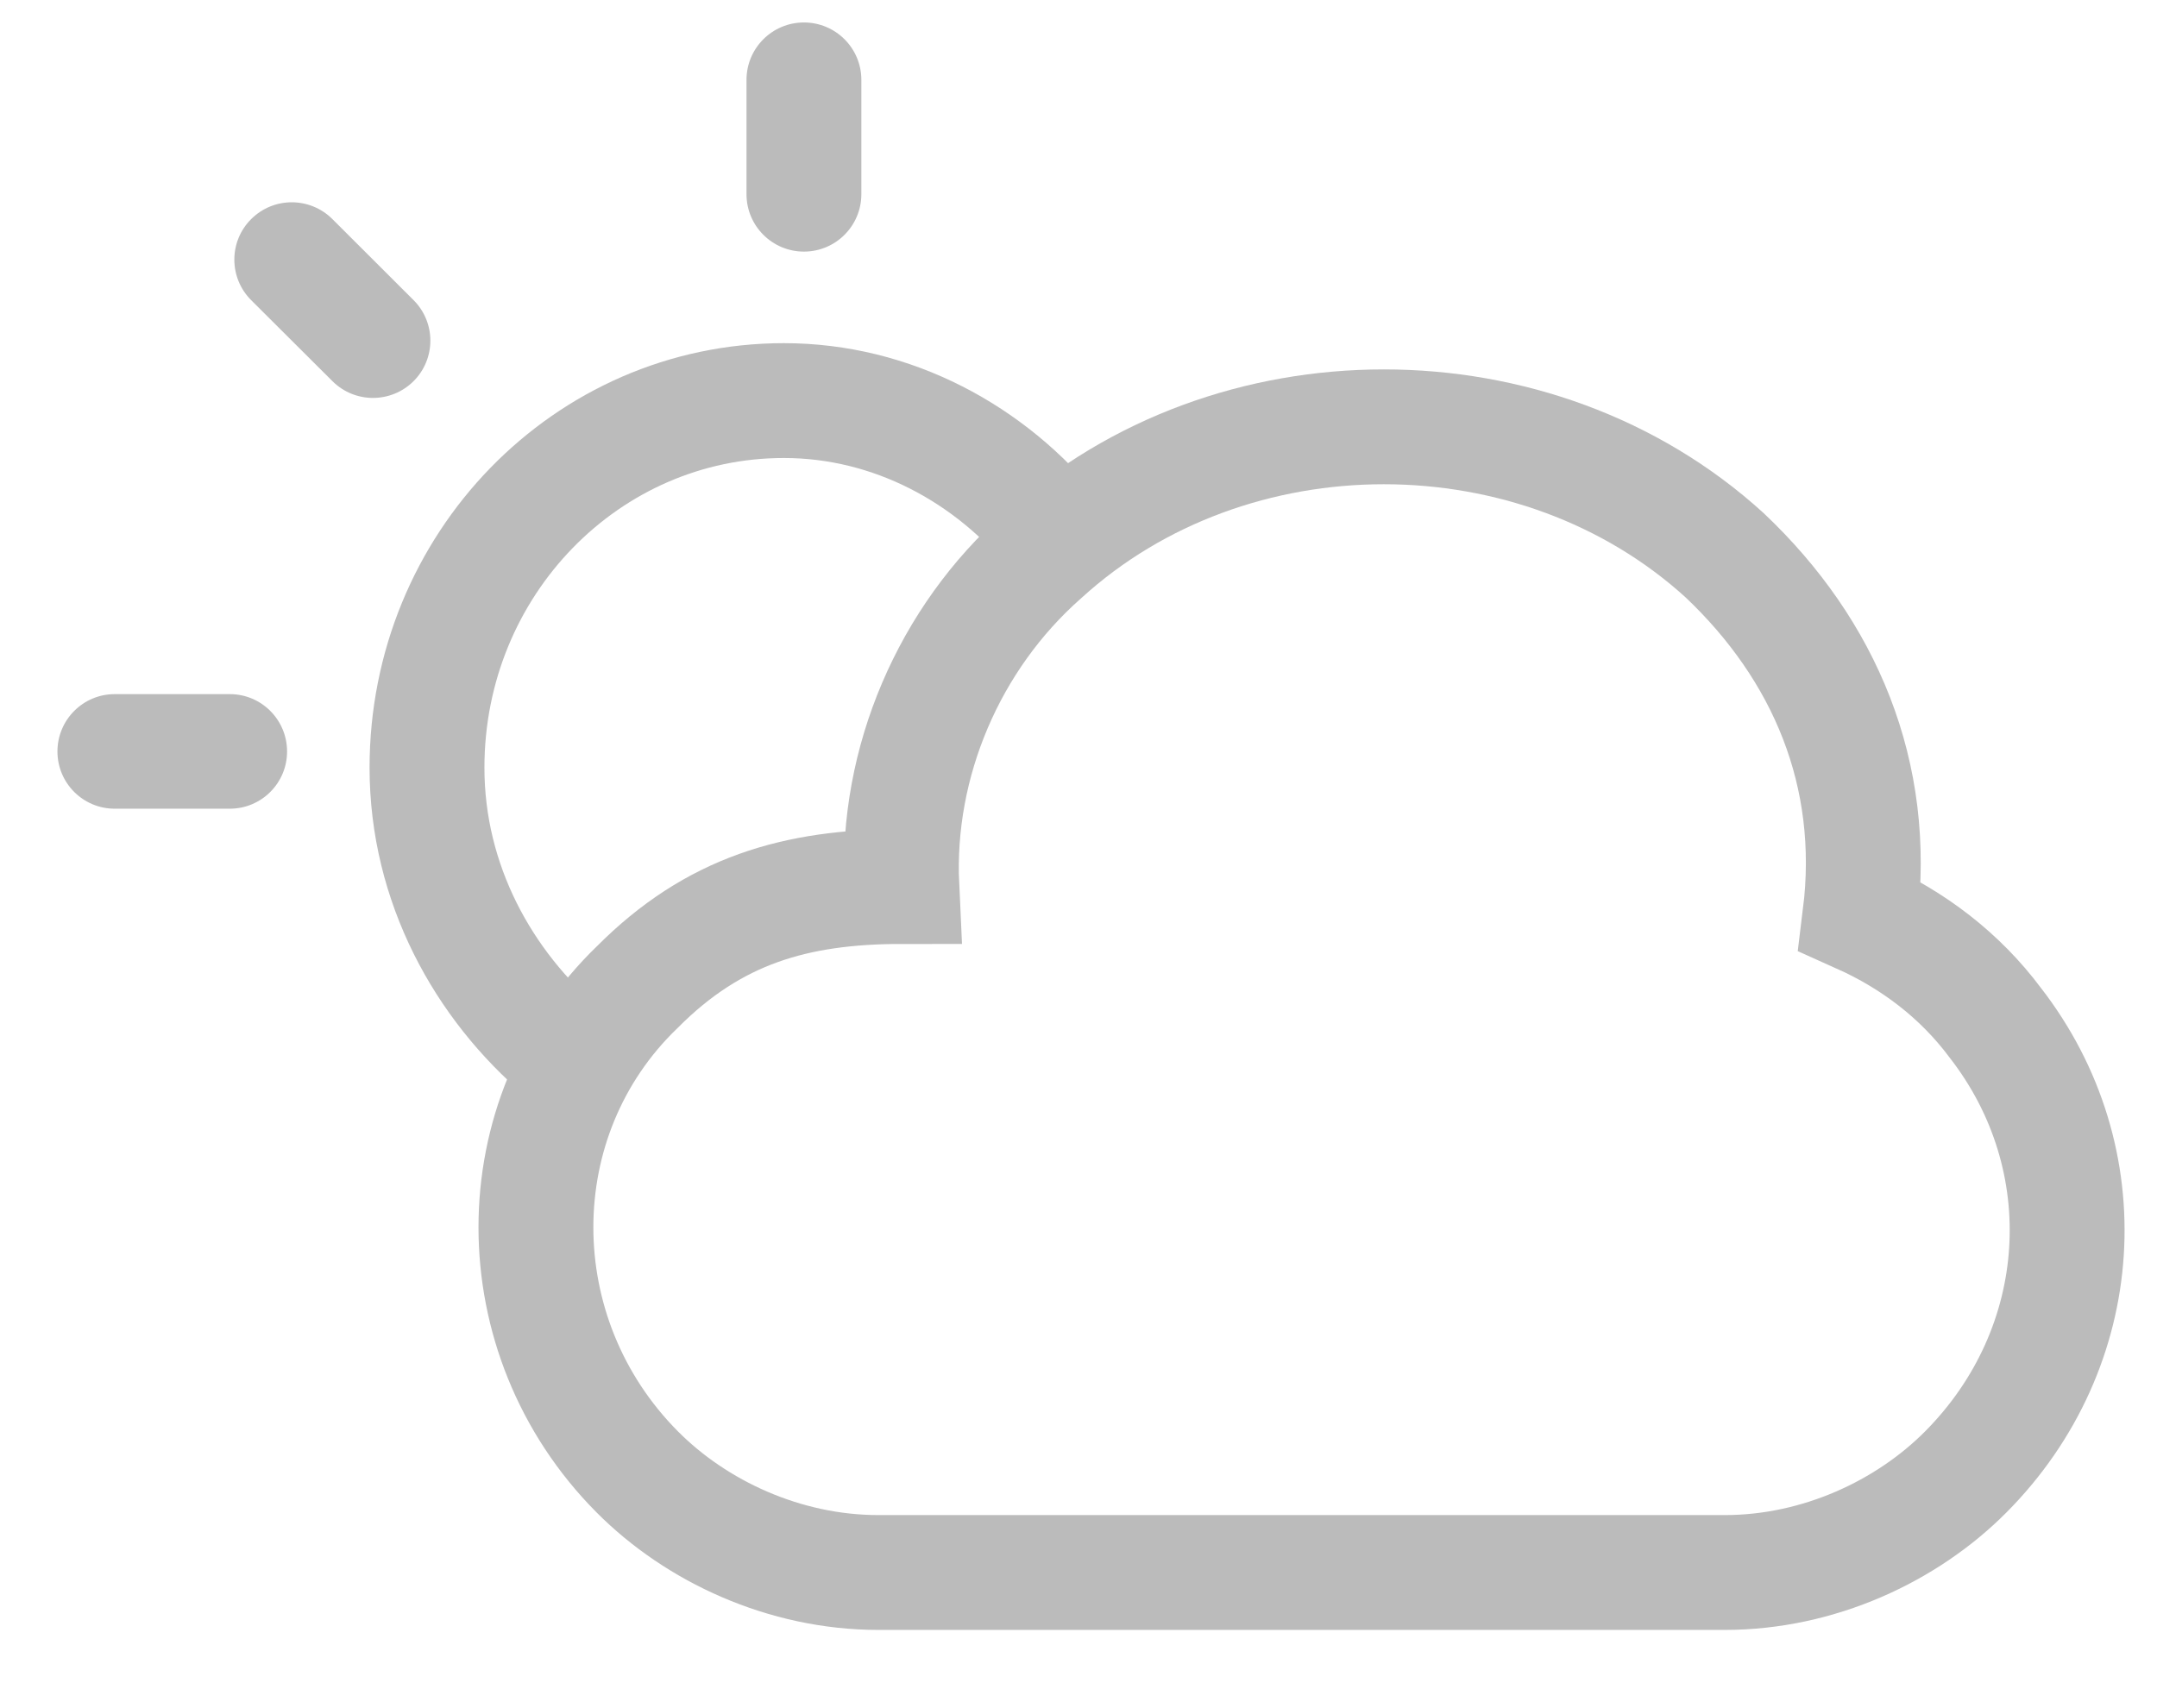
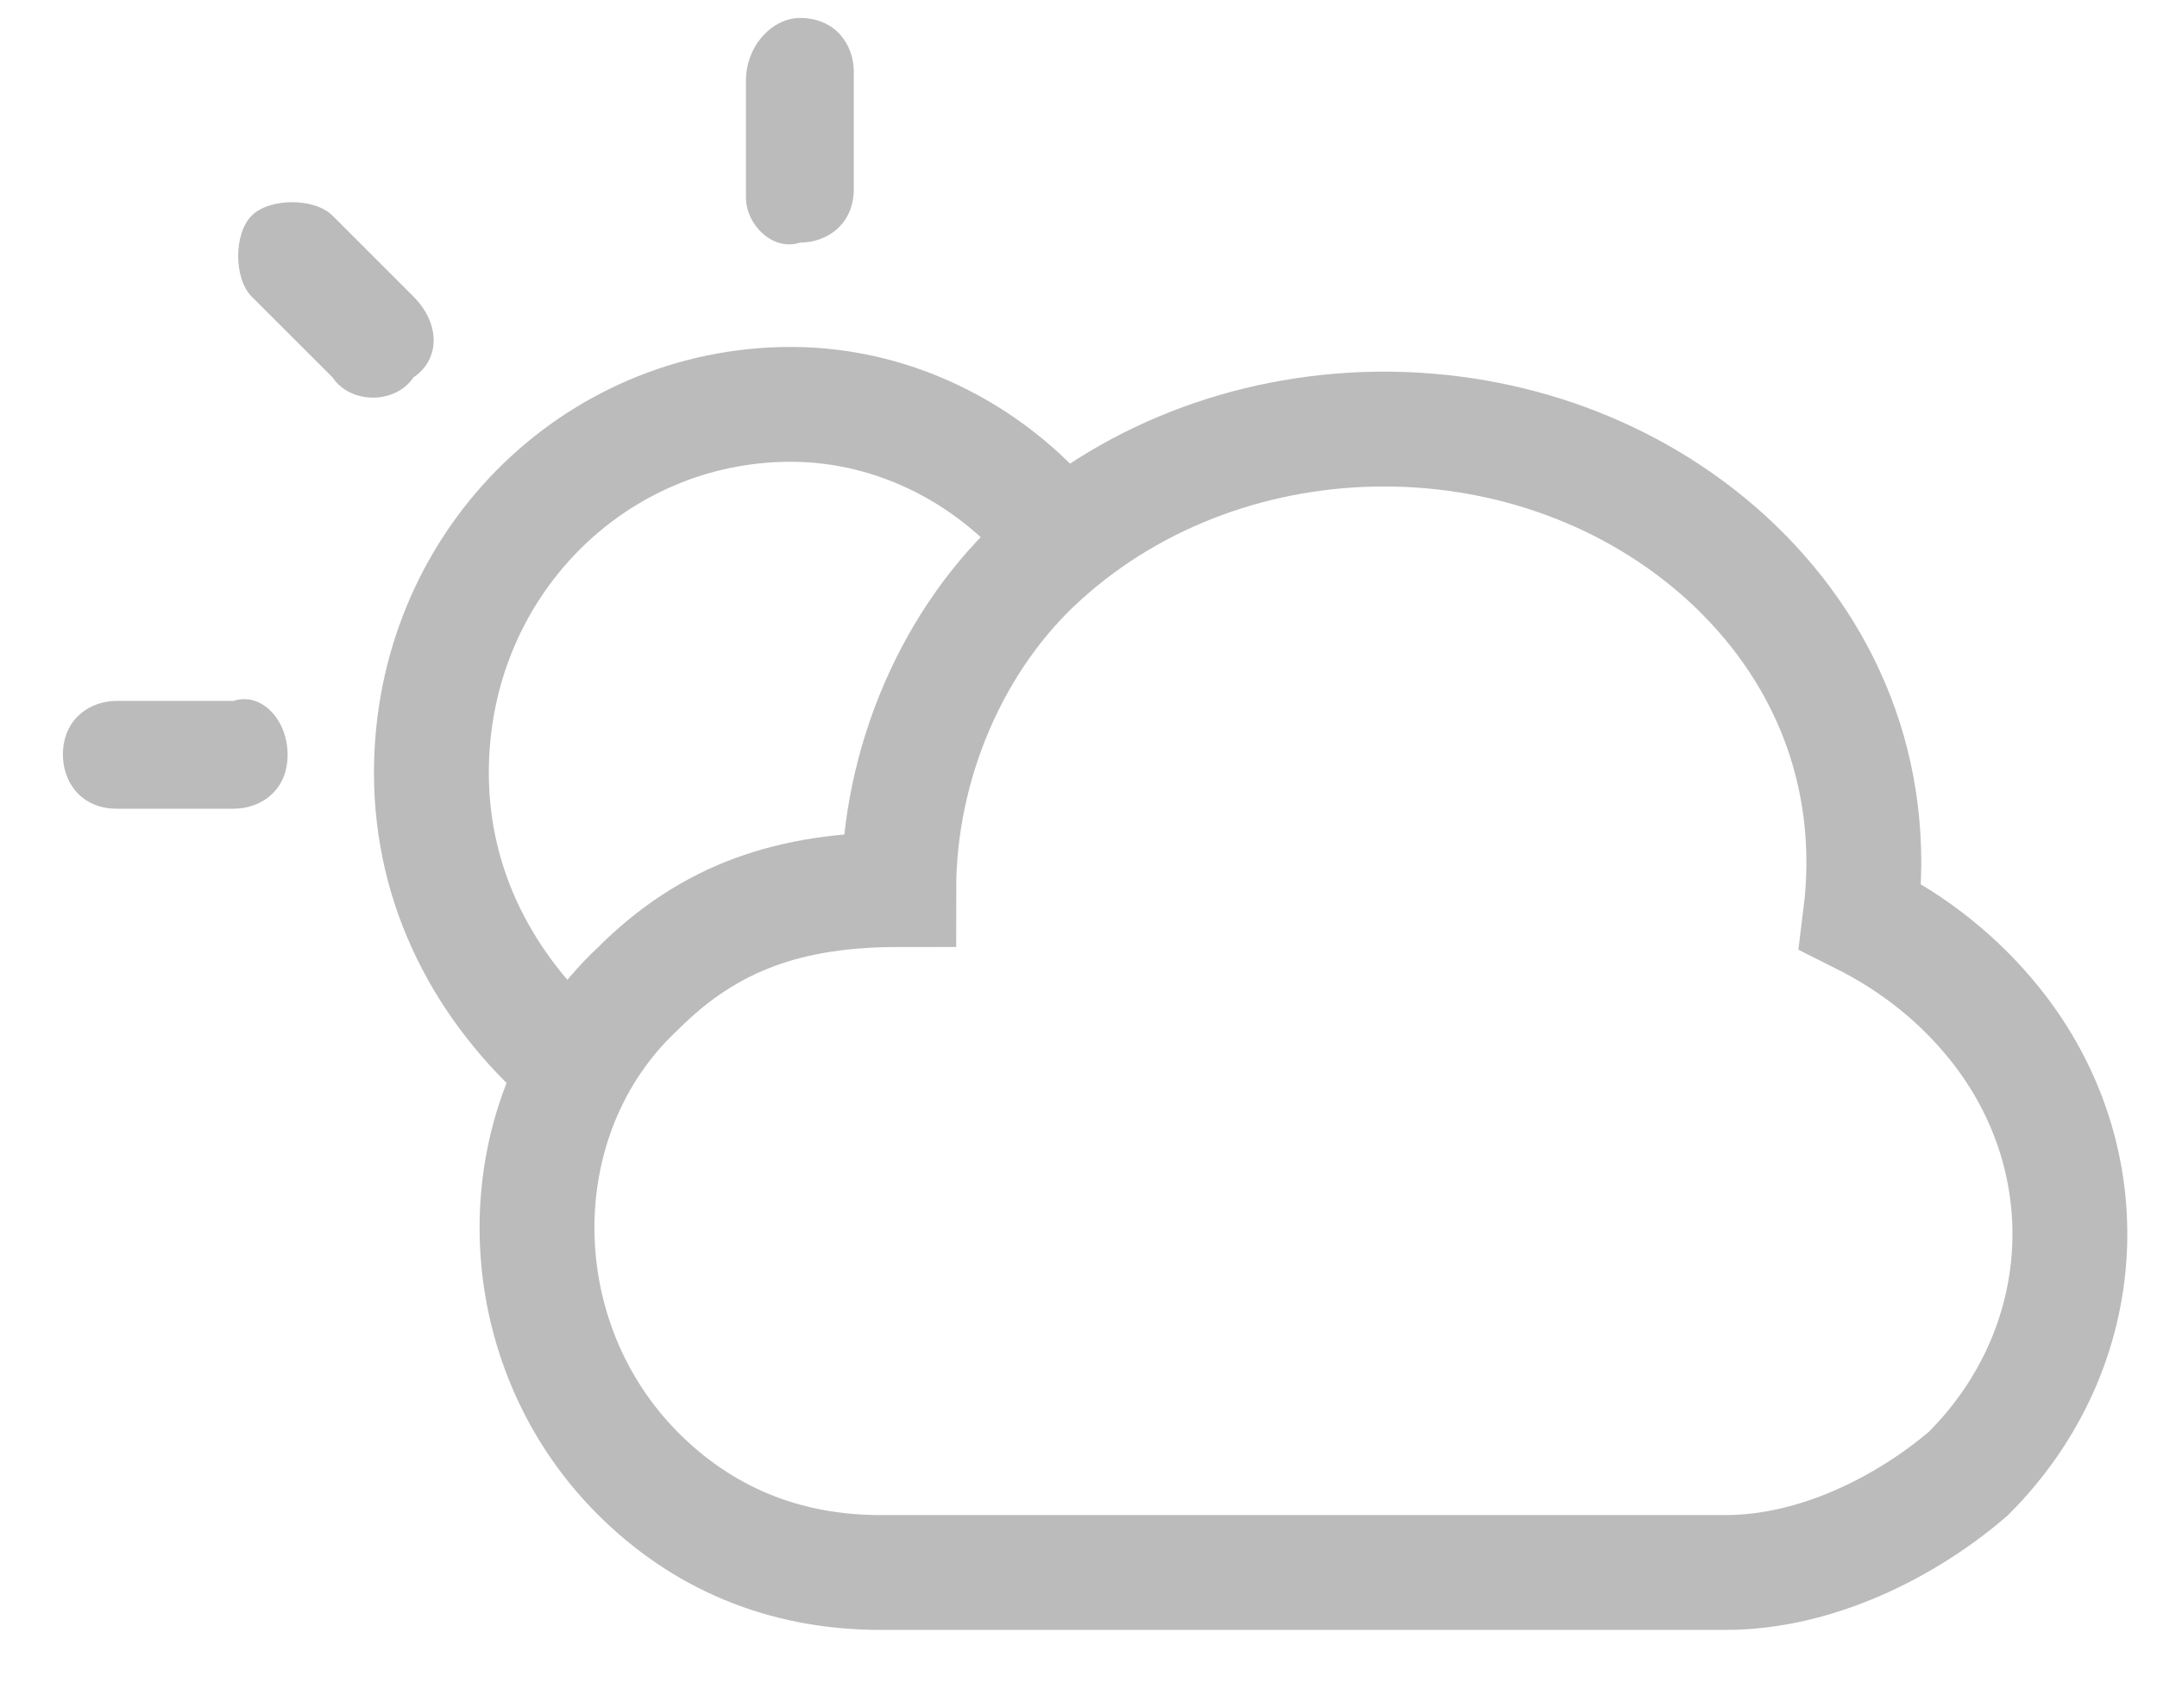
- <svg xmlns="http://www.w3.org/2000/svg" width="24px" height="19px" viewBox="0 0 24 19" version="1.1">
-   <g id="Page-1" stroke="none" stroke-width="1" fill="none" fill-rule="evenodd">
+ <svg xmlns="http://www.w3.org/2000/svg" version="1.1" id="Ebene_1" x="0px" y="0px" viewBox="0 0 24 19" style="enable-background:new 0 0 24 19;" xml:space="preserve">
+   <style type="text/css">
+ 	.st0{fill:none;}
+ 	.st1{fill:none;stroke:#BBBBBB;stroke-width:1.278;}
+ 	.st2{fill-rule:evenodd;clip-rule:evenodd;fill:#BBBBBB;}
+ </style>
+   <g id="Page-1">
    <g id="Desktop-HD-Copy" transform="translate(-1094, -34)">
      <g id="weather" transform="translate(1094, 31)">
-         <rect id="Rectangle" x="0" y="0" width="24" height="24" />
+         <rect id="Rectangle" y="0" class="st0" width="24" height="24" />
        <g id="Group-8" transform="translate(0, 2.5)">
-           <g id="noun_weather_1936057" transform="translate(13.5, 11.4) scale(-1, 1) translate(-13.5, -11.4) translate(4, 4.4)" stroke="#BBBBBB" stroke-width="1.278">
+           <g id="noun_weather_1936057" transform="translate(13.5, 11.4) scale(-1, 1) translate(-13.5, -11.4) translate(4, 4.4)">
            <g id="Group">
-               <path d="M12.966,5.966 C14.143,5.966 15.059,6.23 15.909,7.085 C17.413,8.533 17.413,10.968 15.909,12.481 C15.255,13.139 14.274,13.6 13.227,13.6 L3.809,13.6 C2.763,13.6 1.782,13.139 1.128,12.481 C-0.246,11.099 -0.377,8.994 0.801,7.48 C1.193,6.954 1.716,6.559 2.305,6.295 C2.109,4.716 2.697,3.334 3.809,2.281 C5.902,0.373 9.303,0.373 11.396,2.281 C12.442,3.203 13.031,4.585 12.966,5.966 Z" id="Shape" fill-rule="nonzero" />
-               <path d="M11.247,2.063 C11.978,1.149 13.076,0.558 14.278,0.558 C16.473,0.558 18.249,2.385 18.249,4.643 C18.249,5.933 17.622,7.062 16.734,7.815" id="Path" />
+               <path id="Shape" class="st1" d="M13,6c1.2,0,2.1,0.3,2.9,1.1c1.5,1.4,1.5,3.9,0,5.4c-0.7,0.7-1.6,1.1-2.7,1.1H3.8        c-1,0-2-0.5-2.7-1.1c-1.4-1.4-1.5-3.5-0.3-5C1.2,7,1.7,6.6,2.3,6.3c-0.2-1.6,0.4-3,1.5-4c2.1-1.9,5.5-1.9,7.6,0        C12.4,3.2,13,4.6,13,6z" />
+               <path id="Path" class="st1" d="M11.2,2.1c0.7-0.9,1.8-1.5,3-1.5c2.2,0,4,1.8,4,4.1c0,1.3-0.6,2.4-1.5,3.2" />
            </g>
          </g>
-           <rect id="Rectangle" fill="#BBBBBB" x="8.306" y="0.75" width="1.278" height="2.55" rx="0.639" />
-           <path d="M1.917,7.585 L1.917,7.585 C2.269,7.585 2.554,7.87 2.554,8.222 L2.554,9.503 C2.554,9.855 2.269,10.14 1.917,10.14 L1.917,10.14 C1.565,10.14 1.279,9.855 1.279,9.503 L1.279,8.222 C1.279,7.87 1.565,7.585 1.917,7.585 Z" id="Rectangle" fill="#BBBBBB" transform="translate(1.916667, 8.8625) rotate(90) translate(-1.916667, -8.8625) " />
-           <path d="M3.696,2.563 L3.697,2.563 C4.049,2.564 4.335,2.849 4.335,3.202 L4.337,4.479 C4.337,4.83 4.052,5.116 3.701,5.116 C3.7,5.116 3.7,5.116 3.699,5.116 L3.699,5.116 C3.346,5.116 3.061,4.83 3.06,4.478 L3.059,3.201 C3.059,2.849 3.343,2.564 3.695,2.563 C3.696,2.563 3.696,2.563 3.696,2.563 Z" id="Rectangle" fill="#BBBBBB" transform="translate(3.697881, 3.839842) rotate(135) translate(-3.697881, -3.839842) " />
+           <path class="st2" d="M8.9,0.7L8.9,0.7c0.4,0,0.6,0.3,0.6,0.6v1.3c0,0.4-0.3,0.6-0.6,0.6h0C8.6,3.3,8.3,3,8.3,2.7V1.4      C8.3,1,8.6,0.7,8.9,0.7z" />
+           <path class="st2" d="M3.2,8.9L3.2,8.9c0,0.4-0.3,0.6-0.6,0.6H1.3c-0.4,0-0.6-0.3-0.6-0.6l0,0c0-0.4,0.3-0.6,0.6-0.6h1.3      C2.9,8.2,3.2,8.5,3.2,8.9z" />
+           <path class="st2" d="M4.6,4.7L4.6,4.7C4.4,5,3.9,5,3.7,4.7L2.8,3.8c-0.2-0.2-0.2-0.7,0-0.9c0,0,0,0,0,0l0,0      c0.2-0.2,0.7-0.2,0.9,0l0.9,0.9C4.9,4.1,4.9,4.5,4.6,4.7C4.6,4.7,4.6,4.7,4.6,4.7z" />
        </g>
      </g>
    </g>
  </g>
</svg>
